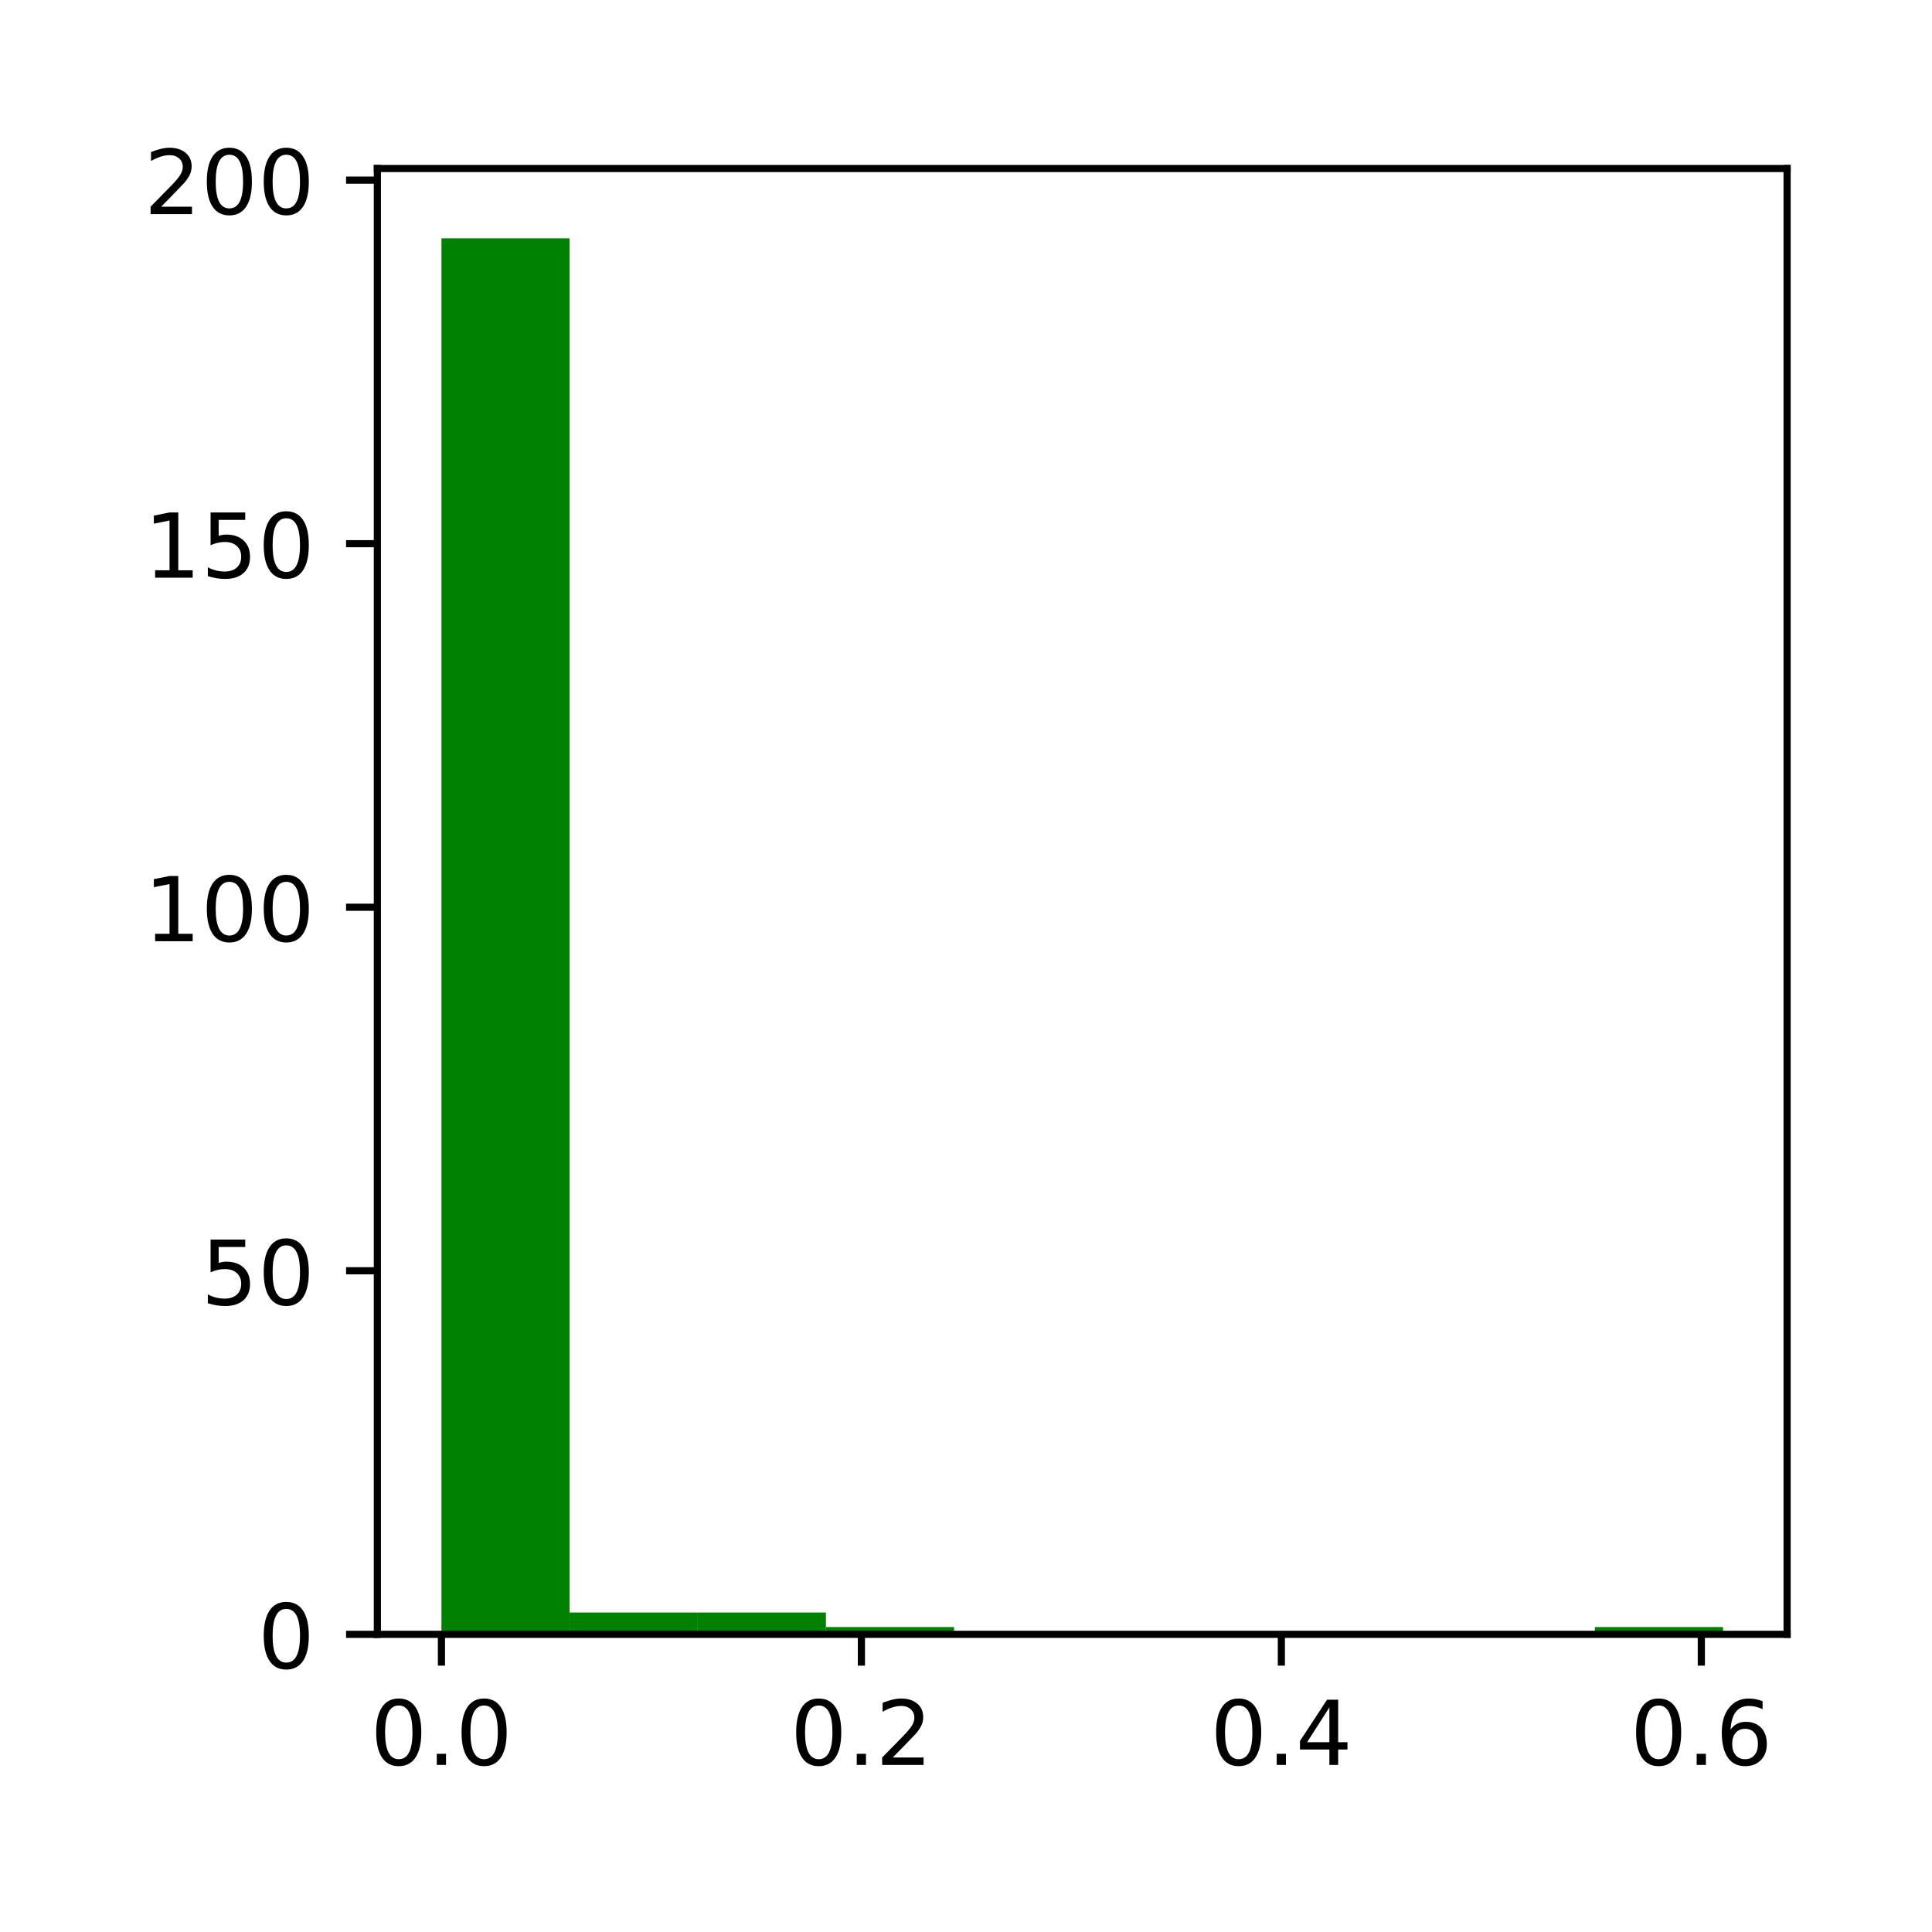
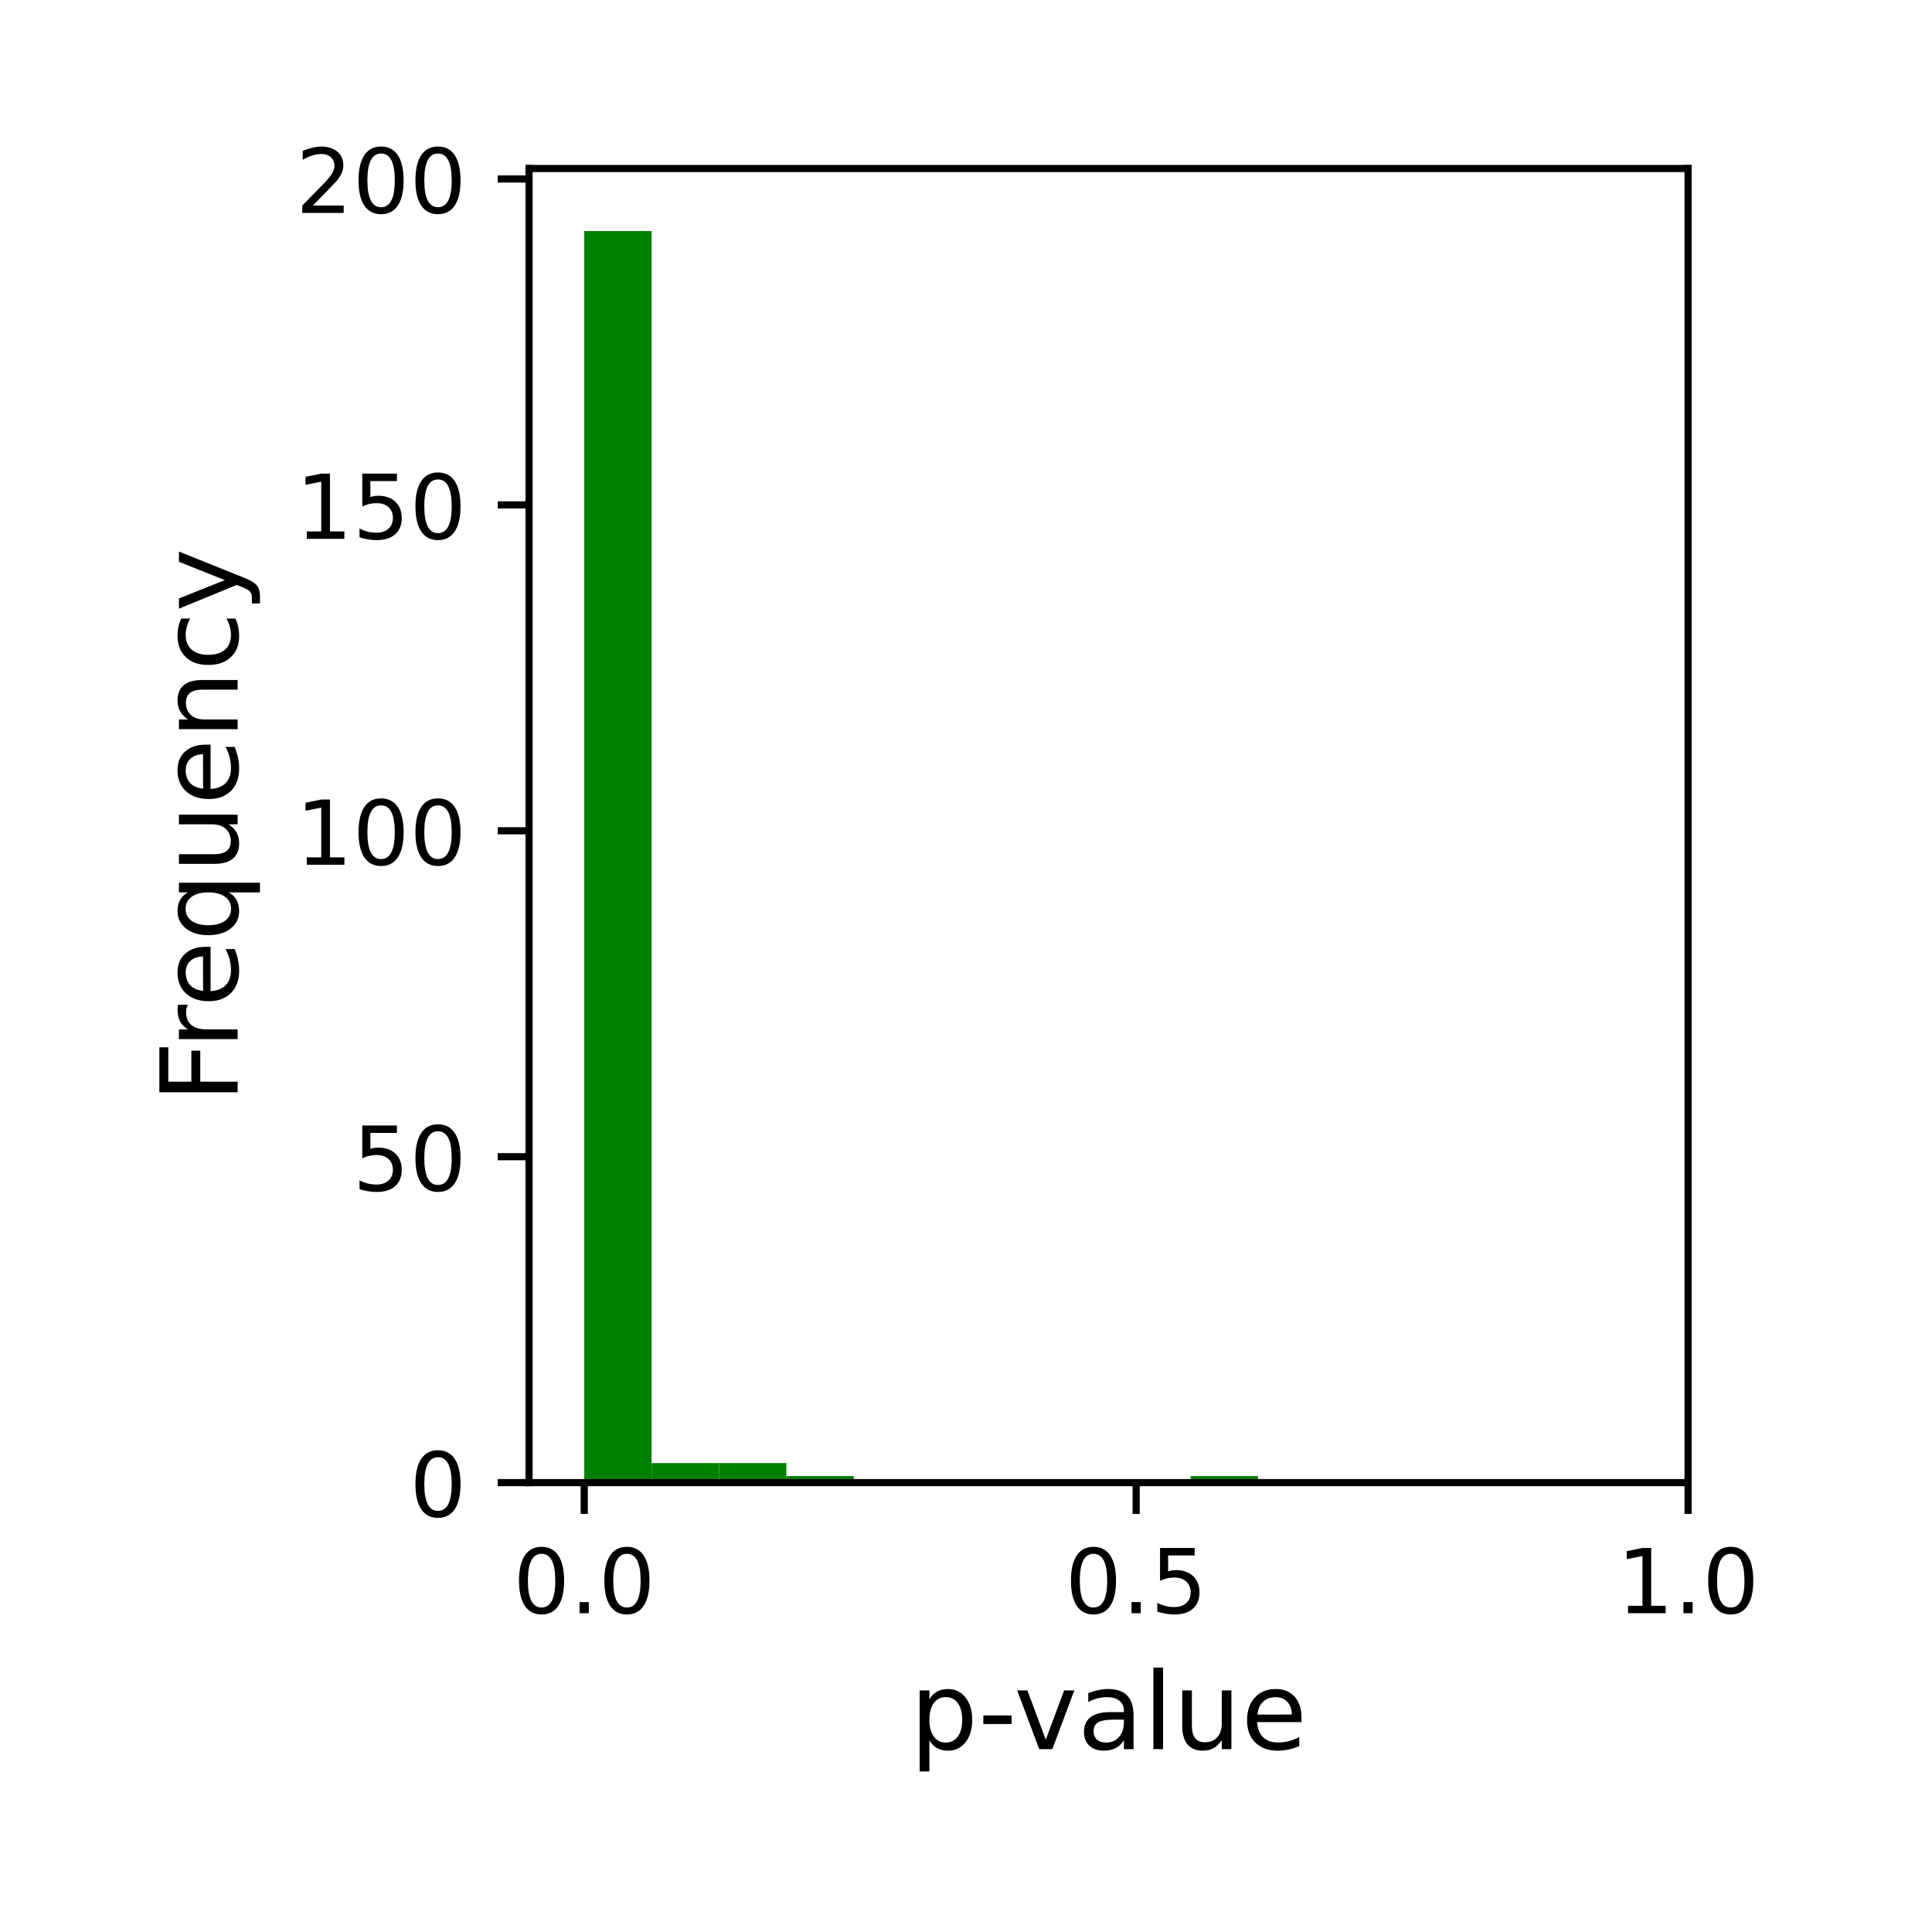
<svg xmlns="http://www.w3.org/2000/svg" xmlns:xlink="http://www.w3.org/1999/xlink" width="216pt" height="216pt" viewBox="0 0 216 216" version="1.1">
  <defs>
    <style type="text/css">*{stroke-linejoin: round; stroke-linecap: butt}</style>
  </defs>
  <g id="figure_1">
    <g id="patch_1">
      <path d="M 0 216  L 216 216  L 216 0  L 0 0  z " style="fill: #ffffff" />
    </g>
    <g id="axes_1">
      <g id="patch_2">
-         <path d="M 42.19 182.72  L 199.8 182.72  L 199.8 18.84  L 42.19 18.84  z " style="fill: #ffffff" />
+         <path d="M 59.15 165.76  L 188.73 165.76  L 188.73 18.84  L 59.15 18.84  z " style="fill: #ffffff" />
      </g>
      <g id="patch_3">
-         <path d="M 49.354 182.72  L 63.682 182.72  L 63.682 26.644  L 49.354 26.644  z " clip-path="url(#p02a4b1773c)" style="fill: #008000" />
+         <path d="M 65.32 165.76  L 72.853 165.76  L 72.853 25.836  L 65.32 25.836  z " clip-path="url(#p4a646f2570)" style="fill: #008000" />
      </g>
      <g id="patch_4">
-         <path d="M 63.682 182.72  L 78.01 182.72  L 78.01 180.281  L 63.682 180.281  z " clip-path="url(#p02a4b1773c)" style="fill: #008000" />
+         <path d="M 72.853 165.76  L 80.385 165.76  L 80.385 163.574  L 72.853 163.574  z " clip-path="url(#p4a646f2570)" style="fill: #008000" />
      </g>
      <g id="patch_5">
-         <path d="M 78.01 182.72  L 92.339 182.72  L 92.339 180.281  L 78.01 180.281  z " clip-path="url(#p02a4b1773c)" style="fill: #008000" />
+         <path d="M 80.385 165.76  L 87.917 165.76  L 87.917 163.574  L 80.385 163.574  z " clip-path="url(#p4a646f2570)" style="fill: #008000" />
      </g>
      <g id="patch_6">
-         <path d="M 92.339 182.72  L 106.667 182.72  L 106.667 181.907  L 92.339 181.907  z " clip-path="url(#p02a4b1773c)" style="fill: #008000" />
+         <path d="M 87.917 165.76  L 95.449 165.76  L 95.449 165.031  L 87.917 165.031  z " clip-path="url(#p4a646f2570)" style="fill: #008000" />
      </g>
      <g id="patch_7">
-         <path d="M 106.667 182.72  L 120.995 182.72  L 120.995 182.72  L 106.667 182.72  z " clip-path="url(#p02a4b1773c)" style="fill: #008000" />
+         <path d="M 95.449 165.76  L 102.981 165.76  L 102.981 165.76  L 95.449 165.76  z " clip-path="url(#p4a646f2570)" style="fill: #008000" />
      </g>
      <g id="patch_8">
-         <path d="M 120.995 182.72  L 135.323 182.72  L 135.323 182.72  L 120.995 182.72  z " clip-path="url(#p02a4b1773c)" style="fill: #008000" />
+         <path d="M 102.981 165.76  L 110.513 165.76  L 110.513 165.76  L 102.981 165.76  z " clip-path="url(#p4a646f2570)" style="fill: #008000" />
      </g>
      <g id="patch_9">
-         <path d="M 135.323 182.72  L 149.651 182.72  L 149.651 182.72  L 135.323 182.72  z " clip-path="url(#p02a4b1773c)" style="fill: #008000" />
+         <path d="M 110.513 165.76  L 118.045 165.76  L 118.045 165.76  L 110.513 165.76  z " clip-path="url(#p4a646f2570)" style="fill: #008000" />
      </g>
      <g id="patch_10">
-         <path d="M 149.651 182.72  L 163.98 182.72  L 163.98 182.72  L 149.651 182.72  z " clip-path="url(#p02a4b1773c)" style="fill: #008000" />
+         <path d="M 118.045 165.76  L 125.577 165.76  L 125.577 165.76  L 118.045 165.76  z " clip-path="url(#p4a646f2570)" style="fill: #008000" />
      </g>
      <g id="patch_11">
-         <path d="M 163.98 182.72  L 178.308 182.72  L 178.308 182.72  L 163.98 182.72  z " clip-path="url(#p02a4b1773c)" style="fill: #008000" />
+         <path d="M 125.577 165.76  L 133.109 165.76  L 133.109 165.76  L 125.577 165.76  z " clip-path="url(#p4a646f2570)" style="fill: #008000" />
      </g>
      <g id="patch_12">
-         <path d="M 178.308 182.72  L 192.636 182.72  L 192.636 181.907  L 178.308 181.907  z " clip-path="url(#p02a4b1773c)" style="fill: #008000" />
+         <path d="M 133.109 165.76  L 140.641 165.76  L 140.641 165.031  L 133.109 165.031  z " clip-path="url(#p4a646f2570)" style="fill: #008000" />
      </g>
      <g id="matplotlib.axis_1">
        <g id="xtick_1">
          <g id="line2d_1">
            <defs>
-               <path id="m00dff1e2c9" d="M 0 0  L 0 3.5  " style="stroke: #000000; stroke-width: 0.8" />
-             </defs>
-             <g>
-               <use xlink:href="#m00dff1e2c9" x="49.354" y="182.72" style="stroke: #000000; stroke-width: 0.8" />
+               <path id="macf229f315" d="M 0 0  L 0 3.5  " style="stroke: #000000; stroke-width: 0.8" />
+             </defs>
+             <g>
+               <use xlink:href="#macf229f315" x="65.32" y="165.76" style="stroke: #000000; stroke-width: 0.8" />
            </g>
          </g>
          <g id="text_1">
-             <g transform="translate(41.40253 197.3184) scale(0.1 -0.1)">
+             <g transform="translate(57.36891 180.3584) scale(0.1 -0.1)">
              <defs>
                <path id="DejaVuSans-30" d="M 2034 4250  Q 1547 4250 1301 3770  Q 1056 3291 1056 2328  Q 1056 1369 1301 889  Q 1547 409 2034 409  Q 2525 409 2770 889  Q 3016 1369 3016 2328  Q 3016 3291 2770 3770  Q 2525 4250 2034 4250  z M 2034 4750  Q 2819 4750 3233 4129  Q 3647 3509 3647 2328  Q 3647 1150 3233 529  Q 2819 -91 2034 -91  Q 1250 -91 836 529  Q 422 1150 422 2328  Q 422 3509 836 4129  Q 1250 4750 2034 4750  z " transform="scale(0.015625)" />
                <path id="DejaVuSans-2e" d="M 684 794  L 1344 794  L 1344 0  L 684 0  L 684 794  z " transform="scale(0.015625)" />
              </defs>
              <use xlink:href="#DejaVuSans-30" />
              <use xlink:href="#DejaVuSans-2e" x="63.623" />
              <use xlink:href="#DejaVuSans-30" x="95.41" />
            </g>
          </g>
        </g>
        <g id="xtick_2">
          <g id="line2d_2">
            <g>
-               <use xlink:href="#m00dff1e2c9" x="96.306" y="182.72" style="stroke: #000000; stroke-width: 0.8" />
+               <use xlink:href="#macf229f315" x="127.025" y="165.76" style="stroke: #000000; stroke-width: 0.8" />
            </g>
          </g>
          <g id="text_2">
-             <g transform="translate(88.35464 197.3184) scale(0.1 -0.1)">
-               <defs>
-                 <path id="DejaVuSans-32" d="M 1228 531  L 3431 531  L 3431 0  L 469 0  L 469 531  Q 828 903 1448 1529  Q 2069 2156 2228 2338  Q 2531 2678 2651 2914  Q 2772 3150 2772 3378  Q 2772 3750 2511 3984  Q 2250 4219 1831 4219  Q 1534 4219 1204 4116  Q 875 4013 500 3803  L 500 4441  Q 881 4594 1212 4672  Q 1544 4750 1819 4750  Q 2544 4750 2975 4387  Q 3406 4025 3406 3419  Q 3406 3131 3298 2873  Q 3191 2616 2906 2266  Q 2828 2175 2409 1742  Q 1991 1309 1228 531  z " transform="scale(0.015625)" />
+             <g transform="translate(119.0737 180.3584) scale(0.1 -0.1)">
+               <defs>
+                 <path id="DejaVuSans-35" d="M 691 4666  L 3169 4666  L 3169 4134  L 1269 4134  L 1269 2991  Q 1406 3038 1543 3061  Q 1681 3084 1819 3084  Q 2600 3084 3056 2656  Q 3513 2228 3513 1497  Q 3513 744 3044 326  Q 2575 -91 1722 -91  Q 1428 -91 1123 -41  Q 819 9 494 109  L 494 744  Q 775 591 1075 516  Q 1375 441 1709 441  Q 2250 441 2565 725  Q 2881 1009 2881 1497  Q 2881 1984 2565 2268  Q 2250 2553 1709 2553  Q 1456 2553 1204 2497  Q 953 2441 691 2322  L 691 4666  z " transform="scale(0.015625)" />
              </defs>
              <use xlink:href="#DejaVuSans-30" />
              <use xlink:href="#DejaVuSans-2e" x="63.623" />
-               <use xlink:href="#DejaVuSans-32" x="95.41" />
+               <use xlink:href="#DejaVuSans-35" x="95.41" />
            </g>
          </g>
        </g>
        <g id="xtick_3">
          <g id="line2d_3">
            <g>
-               <use xlink:href="#m00dff1e2c9" x="143.258" y="182.72" style="stroke: #000000; stroke-width: 0.8" />
+               <use xlink:href="#macf229f315" x="188.73" y="165.76" style="stroke: #000000; stroke-width: 0.8" />
            </g>
          </g>
          <g id="text_3">
-             <g transform="translate(135.3068 197.3184) scale(0.1 -0.1)">
-               <defs>
-                 <path id="DejaVuSans-34" d="M 2419 4116  L 825 1625  L 2419 1625  L 2419 4116  z M 2253 4666  L 3047 4666  L 3047 1625  L 3713 1625  L 3713 1100  L 3047 1100  L 3047 0  L 2419 0  L 2419 1100  L 313 1100  L 313 1709  L 2253 4666  z " transform="scale(0.015625)" />
-               </defs>
-               <use xlink:href="#DejaVuSans-30" />
+             <g transform="translate(180.7784 180.3584) scale(0.1 -0.1)">
+               <defs>
+                 <path id="DejaVuSans-31" d="M 794 531  L 1825 531  L 1825 4091  L 703 3866  L 703 4441  L 1819 4666  L 2450 4666  L 2450 531  L 3481 531  L 3481 0  L 794 0  L 794 531  z " transform="scale(0.015625)" />
+               </defs>
+               <use xlink:href="#DejaVuSans-31" />
              <use xlink:href="#DejaVuSans-2e" x="63.623" />
-               <use xlink:href="#DejaVuSans-34" x="95.41" />
-             </g>
-           </g>
-         </g>
-         <g id="xtick_4">
-           <g id="line2d_4">
-             <g>
-               <use xlink:href="#m00dff1e2c9" x="190.21" y="182.72" style="stroke: #000000; stroke-width: 0.8" />
-             </g>
-           </g>
-           <g id="text_4">
-             <g transform="translate(182.2589 197.3184) scale(0.1 -0.1)">
-               <defs>
-                 <path id="DejaVuSans-36" d="M 2113 2584  Q 1688 2584 1439 2293  Q 1191 2003 1191 1497  Q 1191 994 1439 701  Q 1688 409 2113 409  Q 2538 409 2786 701  Q 3034 994 3034 1497  Q 3034 2003 2786 2293  Q 2538 2584 2113 2584  z M 3366 4563  L 3366 3988  Q 3128 4100 2886 4159  Q 2644 4219 2406 4219  Q 1781 4219 1451 3797  Q 1122 3375 1075 2522  Q 1259 2794 1537 2939  Q 1816 3084 2150 3084  Q 2853 3084 3261 2657  Q 3669 2231 3669 1497  Q 3669 778 3244 343  Q 2819 -91 2113 -91  Q 1303 -91 875 529  Q 447 1150 447 2328  Q 447 3434 972 4092  Q 1497 4750 2381 4750  Q 2619 4750 2861 4703  Q 3103 4656 3366 4563  z " transform="scale(0.015625)" />
-               </defs>
-               <use xlink:href="#DejaVuSans-30" />
-               <use xlink:href="#DejaVuSans-2e" x="63.623" />
-               <use xlink:href="#DejaVuSans-36" x="95.41" />
-             </g>
+               <use xlink:href="#DejaVuSans-30" x="95.41" />
+             </g>
+           </g>
+         </g>
+         <g id="text_4">
+           <g transform="translate(101.7344 195.5563) scale(0.12 -0.12)">
+             <defs>
+               <path id="DejaVuSans-70" d="M 1159 525  L 1159 -1331  L 581 -1331  L 581 3500  L 1159 3500  L 1159 2969  Q 1341 3281 1617 3432  Q 1894 3584 2278 3584  Q 2916 3584 3314 3078  Q 3713 2572 3713 1747  Q 3713 922 3314 415  Q 2916 -91 2278 -91  Q 1894 -91 1617 61  Q 1341 213 1159 525  z M 3116 1747  Q 3116 2381 2855 2742  Q 2594 3103 2138 3103  Q 1681 3103 1420 2742  Q 1159 2381 1159 1747  Q 1159 1113 1420 752  Q 1681 391 2138 391  Q 2594 391 2855 752  Q 3116 1113 3116 1747  z " transform="scale(0.015625)" />
+               <path id="DejaVuSans-2d" d="M 313 2009  L 1997 2009  L 1997 1497  L 313 1497  L 313 2009  z " transform="scale(0.015625)" />
+               <path id="DejaVuSans-76" d="M 191 3500  L 800 3500  L 1894 563  L 2988 3500  L 3597 3500  L 2284 0  L 1503 0  L 191 3500  z " transform="scale(0.015625)" />
+               <path id="DejaVuSans-61" d="M 2194 1759  Q 1497 1759 1228 1600  Q 959 1441 959 1056  Q 959 750 1161 570  Q 1363 391 1709 391  Q 2188 391 2477 730  Q 2766 1069 2766 1631  L 2766 1759  L 2194 1759  z M 3341 1997  L 3341 0  L 2766 0  L 2766 531  Q 2569 213 2275 61  Q 1981 -91 1556 -91  Q 1019 -91 701 211  Q 384 513 384 1019  Q 384 1609 779 1909  Q 1175 2209 1959 2209  L 2766 2209  L 2766 2266  Q 2766 2663 2505 2880  Q 2244 3097 1772 3097  Q 1472 3097 1187 3025  Q 903 2953 641 2809  L 641 3341  Q 956 3463 1253 3523  Q 1550 3584 1831 3584  Q 2591 3584 2966 3190  Q 3341 2797 3341 1997  z " transform="scale(0.015625)" />
+               <path id="DejaVuSans-6c" d="M 603 4863  L 1178 4863  L 1178 0  L 603 0  L 603 4863  z " transform="scale(0.015625)" />
+               <path id="DejaVuSans-75" d="M 544 1381  L 544 3500  L 1119 3500  L 1119 1403  Q 1119 906 1312 657  Q 1506 409 1894 409  Q 2359 409 2629 706  Q 2900 1003 2900 1516  L 2900 3500  L 3475 3500  L 3475 0  L 2900 0  L 2900 538  Q 2691 219 2414 64  Q 2138 -91 1772 -91  Q 1169 -91 856 284  Q 544 659 544 1381  z M 1991 3584  L 1991 3584  z " transform="scale(0.015625)" />
+               <path id="DejaVuSans-65" d="M 3597 1894  L 3597 1613  L 953 1613  Q 991 1019 1311 708  Q 1631 397 2203 397  Q 2534 397 2845 478  Q 3156 559 3463 722  L 3463 178  Q 3153 47 2828 -22  Q 2503 -91 2169 -91  Q 1331 -91 842 396  Q 353 884 353 1716  Q 353 2575 817 3079  Q 1281 3584 2069 3584  Q 2775 3584 3186 3129  Q 3597 2675 3597 1894  z M 3022 2063  Q 3016 2534 2758 2815  Q 2500 3097 2075 3097  Q 1594 3097 1305 2825  Q 1016 2553 972 2059  L 3022 2063  z " transform="scale(0.015625)" />
+             </defs>
+             <use xlink:href="#DejaVuSans-70" />
+             <use xlink:href="#DejaVuSans-2d" x="63.477" />
+             <use xlink:href="#DejaVuSans-76" x="96.936" />
+             <use xlink:href="#DejaVuSans-61" x="156.115" />
+             <use xlink:href="#DejaVuSans-6c" x="217.395" />
+             <use xlink:href="#DejaVuSans-75" x="245.178" />
+             <use xlink:href="#DejaVuSans-65" x="308.557" />
          </g>
        </g>
      </g>
      <g id="matplotlib.axis_2">
        <g id="ytick_1">
+           <g id="line2d_4">
+             <defs>
+               <path id="mb82b046408" d="M 0 0  L -3.5 0  " style="stroke: #000000; stroke-width: 0.8" />
+             </defs>
+             <g>
+               <use xlink:href="#mb82b046408" x="59.15" y="165.76" style="stroke: #000000; stroke-width: 0.8" />
+             </g>
+           </g>
+           <g id="text_5">
+             <g transform="translate(45.7875 169.5592) scale(0.1 -0.1)">
+               <use xlink:href="#DejaVuSans-30" />
+             </g>
+           </g>
+         </g>
+         <g id="ytick_2">
          <g id="line2d_5">
-             <defs>
-               <path id="m98470cbeb0" d="M 0 0  L -3.5 0  " style="stroke: #000000; stroke-width: 0.8" />
-             </defs>
-             <g>
-               <use xlink:href="#m98470cbeb0" x="42.19" y="182.72" style="stroke: #000000; stroke-width: 0.8" />
-             </g>
-           </g>
-           <g id="text_5">
-             <g transform="translate(28.8275 186.5192) scale(0.1 -0.1)">
-               <use xlink:href="#DejaVuSans-30" />
-             </g>
-           </g>
-         </g>
-         <g id="ytick_2">
-           <g id="line2d_6">
-             <g>
-               <use xlink:href="#m98470cbeb0" x="42.19" y="142.075" style="stroke: #000000; stroke-width: 0.8" />
+             <g>
+               <use xlink:href="#mb82b046408" x="59.15" y="129.322" style="stroke: #000000; stroke-width: 0.8" />
            </g>
          </g>
          <g id="text_6">
-             <g transform="translate(22.465 145.8744) scale(0.1 -0.1)">
-               <defs>
-                 <path id="DejaVuSans-35" d="M 691 4666  L 3169 4666  L 3169 4134  L 1269 4134  L 1269 2991  Q 1406 3038 1543 3061  Q 1681 3084 1819 3084  Q 2600 3084 3056 2656  Q 3513 2228 3513 1497  Q 3513 744 3044 326  Q 2575 -91 1722 -91  Q 1428 -91 1123 -41  Q 819 9 494 109  L 494 744  Q 775 591 1075 516  Q 1375 441 1709 441  Q 2250 441 2565 725  Q 2881 1009 2881 1497  Q 2881 1984 2565 2268  Q 2250 2553 1709 2553  Q 1456 2553 1204 2497  Q 953 2441 691 2322  L 691 4666  z " transform="scale(0.015625)" />
-               </defs>
+             <g transform="translate(39.425 133.1207) scale(0.1 -0.1)">
              <use xlink:href="#DejaVuSans-35" />
              <use xlink:href="#DejaVuSans-30" x="63.623" />
            </g>
          </g>
        </g>
        <g id="ytick_3">
-           <g id="line2d_7">
-             <g>
-               <use xlink:href="#m98470cbeb0" x="42.19" y="101.43" style="stroke: #000000; stroke-width: 0.8" />
+           <g id="line2d_6">
+             <g>
+               <use xlink:href="#mb82b046408" x="59.15" y="92.883" style="stroke: #000000; stroke-width: 0.8" />
            </g>
          </g>
          <g id="text_7">
-             <g transform="translate(16.1025 105.2295) scale(0.1 -0.1)">
-               <defs>
-                 <path id="DejaVuSans-31" d="M 794 531  L 1825 531  L 1825 4091  L 703 3866  L 703 4441  L 1819 4666  L 2450 4666  L 2450 531  L 3481 531  L 3481 0  L 794 0  L 794 531  z " transform="scale(0.015625)" />
-               </defs>
+             <g transform="translate(33.0625 96.68224) scale(0.1 -0.1)">
              <use xlink:href="#DejaVuSans-31" />
              <use xlink:href="#DejaVuSans-30" x="63.623" />
              <use xlink:href="#DejaVuSans-30" x="127.246" />
            </g>
          </g>
        </g>
        <g id="ytick_4">
-           <g id="line2d_8">
-             <g>
-               <use xlink:href="#m98470cbeb0" x="42.19" y="60.785" style="stroke: #000000; stroke-width: 0.8" />
+           <g id="line2d_7">
+             <g>
+               <use xlink:href="#mb82b046408" x="59.15" y="56.445" style="stroke: #000000; stroke-width: 0.8" />
            </g>
          </g>
          <g id="text_8">
-             <g transform="translate(16.1025 64.58469) scale(0.1 -0.1)">
+             <g transform="translate(33.0625 60.24374) scale(0.1 -0.1)">
              <use xlink:href="#DejaVuSans-31" />
              <use xlink:href="#DejaVuSans-35" x="63.623" />
              <use xlink:href="#DejaVuSans-30" x="127.246" />
            </g>
          </g>
        </g>
        <g id="ytick_5">
-           <g id="line2d_9">
-             <g>
-               <use xlink:href="#m98470cbeb0" x="42.19" y="20.141" style="stroke: #000000; stroke-width: 0.8" />
+           <g id="line2d_8">
+             <g>
+               <use xlink:href="#mb82b046408" x="59.15" y="20.006" style="stroke: #000000; stroke-width: 0.8" />
            </g>
          </g>
          <g id="text_9">
-             <g transform="translate(16.1025 23.93985) scale(0.1 -0.1)">
+             <g transform="translate(33.0625 23.80525) scale(0.1 -0.1)">
+               <defs>
+                 <path id="DejaVuSans-32" d="M 1228 531  L 3431 531  L 3431 0  L 469 0  L 469 531  Q 828 903 1448 1529  Q 2069 2156 2228 2338  Q 2531 2678 2651 2914  Q 2772 3150 2772 3378  Q 2772 3750 2511 3984  Q 2250 4219 1831 4219  Q 1534 4219 1204 4116  Q 875 4013 500 3803  L 500 4441  Q 881 4594 1212 4672  Q 1544 4750 1819 4750  Q 2544 4750 2975 4387  Q 3406 4025 3406 3419  Q 3406 3131 3298 2873  Q 3191 2616 2906 2266  Q 2828 2175 2409 1742  Q 1991 1309 1228 531  z " transform="scale(0.015625)" />
+               </defs>
              <use xlink:href="#DejaVuSans-32" />
              <use xlink:href="#DejaVuSans-30" x="63.623" />
              <use xlink:href="#DejaVuSans-30" x="127.246" />
            </g>
          </g>
        </g>
+         <g id="text_10">
+           <g transform="translate(26.56687 123.2956) rotate(-90) scale(0.12 -0.12)">
+             <defs>
+               <path id="DejaVuSans-46" d="M 628 4666  L 3309 4666  L 3309 4134  L 1259 4134  L 1259 2759  L 3109 2759  L 3109 2228  L 1259 2228  L 1259 0  L 628 0  L 628 4666  z " transform="scale(0.015625)" />
+               <path id="DejaVuSans-72" d="M 2631 2963  Q 2534 3019 2420 3045  Q 2306 3072 2169 3072  Q 1681 3072 1420 2755  Q 1159 2438 1159 1844  L 1159 0  L 581 0  L 581 3500  L 1159 3500  L 1159 2956  Q 1341 3275 1631 3429  Q 1922 3584 2338 3584  Q 2397 3584 2469 3576  Q 2541 3569 2628 3553  L 2631 2963  z " transform="scale(0.015625)" />
+               <path id="DejaVuSans-71" d="M 947 1747  Q 947 1113 1208 752  Q 1469 391 1925 391  Q 2381 391 2643 752  Q 2906 1113 2906 1747  Q 2906 2381 2643 2742  Q 2381 3103 1925 3103  Q 1469 3103 1208 2742  Q 947 2381 947 1747  z M 2906 525  Q 2725 213 2448 61  Q 2172 -91 1784 -91  Q 1150 -91 751 415  Q 353 922 353 1747  Q 353 2572 751 3078  Q 1150 3584 1784 3584  Q 2172 3584 2448 3432  Q 2725 3281 2906 2969  L 2906 3500  L 3481 3500  L 3481 -1331  L 2906 -1331  L 2906 525  z " transform="scale(0.015625)" />
+               <path id="DejaVuSans-6e" d="M 3513 2113  L 3513 0  L 2938 0  L 2938 2094  Q 2938 2591 2744 2837  Q 2550 3084 2163 3084  Q 1697 3084 1428 2787  Q 1159 2491 1159 1978  L 1159 0  L 581 0  L 581 3500  L 1159 3500  L 1159 2956  Q 1366 3272 1645 3428  Q 1925 3584 2291 3584  Q 2894 3584 3203 3211  Q 3513 2838 3513 2113  z " transform="scale(0.015625)" />
+               <path id="DejaVuSans-63" d="M 3122 3366  L 3122 2828  Q 2878 2963 2633 3030  Q 2388 3097 2138 3097  Q 1578 3097 1268 2742  Q 959 2388 959 1747  Q 959 1106 1268 751  Q 1578 397 2138 397  Q 2388 397 2633 464  Q 2878 531 3122 666  L 3122 134  Q 2881 22 2623 -34  Q 2366 -91 2075 -91  Q 1284 -91 818 406  Q 353 903 353 1747  Q 353 2603 823 3093  Q 1294 3584 2113 3584  Q 2378 3584 2631 3529  Q 2884 3475 3122 3366  z " transform="scale(0.015625)" />
+               <path id="DejaVuSans-79" d="M 2059 -325  Q 1816 -950 1584 -1140  Q 1353 -1331 966 -1331  L 506 -1331  L 506 -850  L 844 -850  Q 1081 -850 1212 -737  Q 1344 -625 1503 -206  L 1606 56  L 191 3500  L 800 3500  L 1894 763  L 2988 3500  L 3597 3500  L 2059 -325  z " transform="scale(0.015625)" />
+             </defs>
+             <use xlink:href="#DejaVuSans-46" />
+             <use xlink:href="#DejaVuSans-72" x="50.27" />
+             <use xlink:href="#DejaVuSans-65" x="89.133" />
+             <use xlink:href="#DejaVuSans-71" x="150.656" />
+             <use xlink:href="#DejaVuSans-75" x="214.133" />
+             <use xlink:href="#DejaVuSans-65" x="277.512" />
+             <use xlink:href="#DejaVuSans-6e" x="339.035" />
+             <use xlink:href="#DejaVuSans-63" x="402.414" />
+             <use xlink:href="#DejaVuSans-79" x="457.395" />
+           </g>
+         </g>
      </g>
      <g id="patch_13">
-         <path d="M 42.19 182.72  L 42.19 18.84  " style="fill: none; stroke: #000000; stroke-width: 0.8; stroke-linejoin: miter; stroke-linecap: square" />
+         <path d="M 59.15 165.76  L 59.15 18.84  " style="fill: none; stroke: #000000; stroke-width: 0.8; stroke-linejoin: miter; stroke-linecap: square" />
      </g>
      <g id="patch_14">
-         <path d="M 199.8 182.72  L 199.8 18.84  " style="fill: none; stroke: #000000; stroke-width: 0.8; stroke-linejoin: miter; stroke-linecap: square" />
+         <path d="M 188.73 165.76  L 188.73 18.84  " style="fill: none; stroke: #000000; stroke-width: 0.8; stroke-linejoin: miter; stroke-linecap: square" />
      </g>
      <g id="patch_15">
-         <path d="M 42.19 182.72  L 199.8 182.72  " style="fill: none; stroke: #000000; stroke-width: 0.8; stroke-linejoin: miter; stroke-linecap: square" />
+         <path d="M 59.15 165.76  L 188.73 165.76  " style="fill: none; stroke: #000000; stroke-width: 0.8; stroke-linejoin: miter; stroke-linecap: square" />
      </g>
      <g id="patch_16">
-         <path d="M 42.19 18.84  L 199.8 18.84  " style="fill: none; stroke: #000000; stroke-width: 0.8; stroke-linejoin: miter; stroke-linecap: square" />
+         <path d="M 59.15 18.84  L 188.73 18.84  " style="fill: none; stroke: #000000; stroke-width: 0.8; stroke-linejoin: miter; stroke-linecap: square" />
      </g>
    </g>
  </g>
  <defs>
-     <clipPath id="p02a4b1773c">
-       <rect x="42.19" y="18.84" width="157.61" height="163.88" />
+     <clipPath id="p4a646f2570">
+       <rect x="59.15" y="18.84" width="129.58" height="146.92" />
    </clipPath>
  </defs>
</svg>
